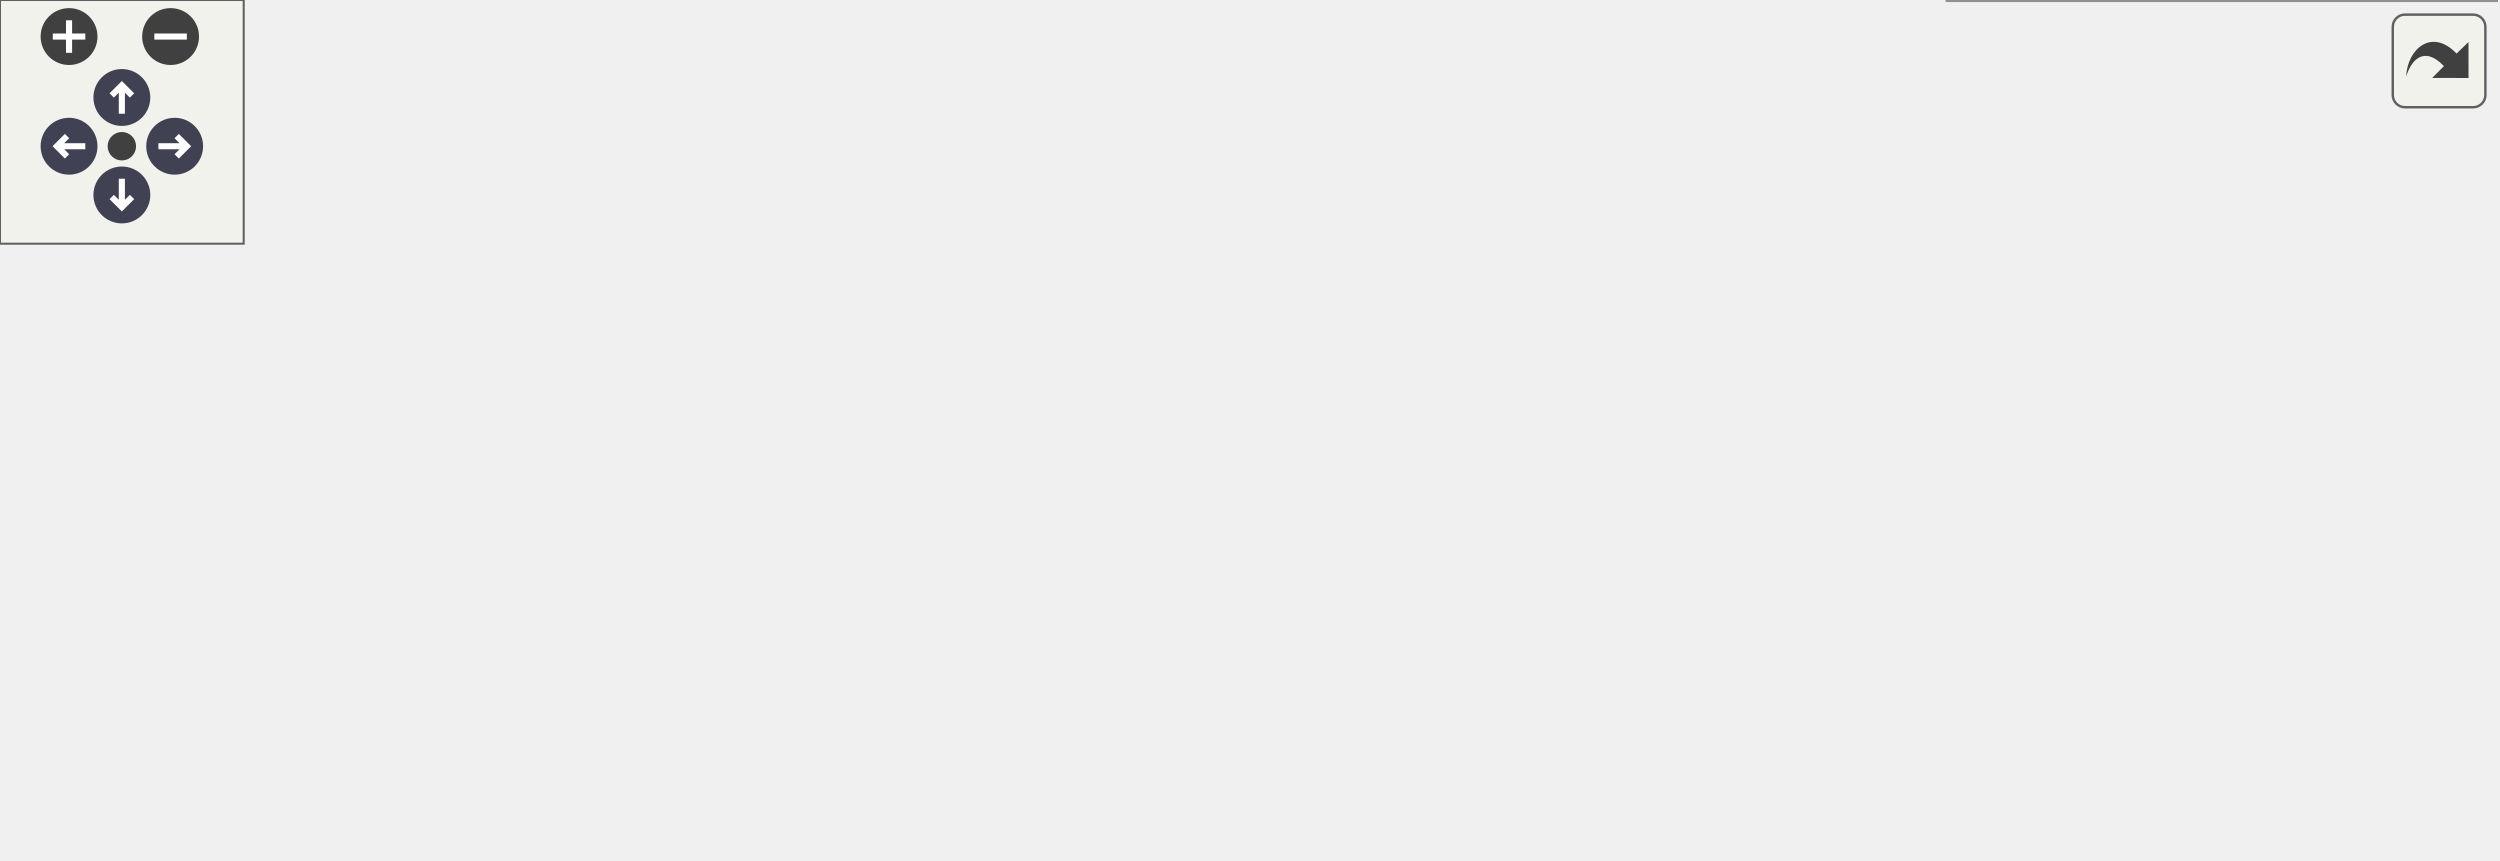
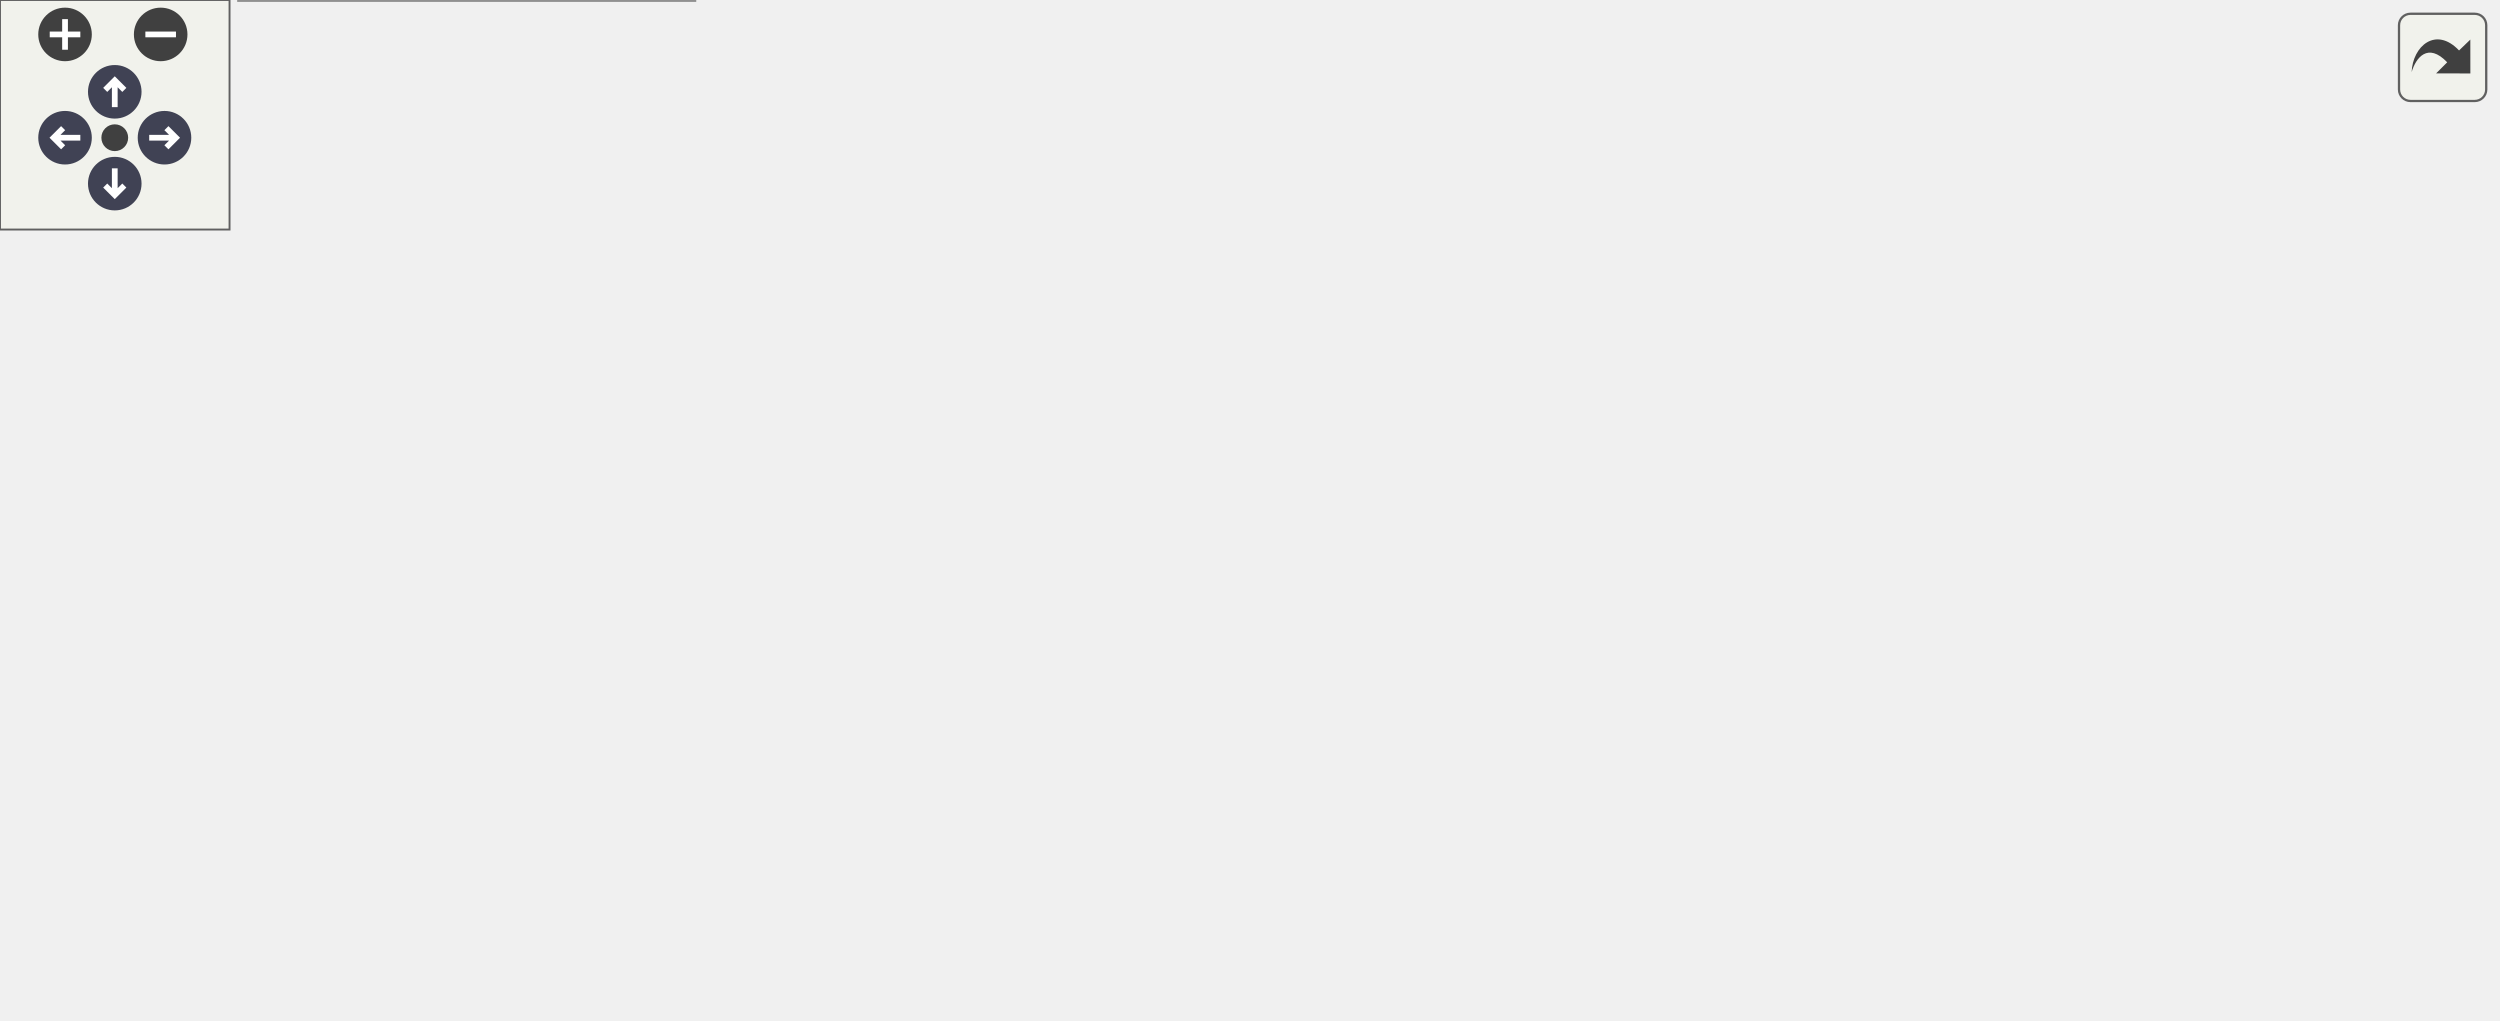
<svg xmlns="http://www.w3.org/2000/svg" xmlns:xlink="http://www.w3.org/1999/xlink" id="main" version="1.1" xml:space="preserve">
  <style type="text/css">
.node, .edge {opacity: 0.7;}
.node.selected, .edge.selected {opacity: 1;}
.edge:hover path { stroke: red; }
.edge:hover polygon { stroke: red; fill: red; }
</style>
  <defs>
    <circle id="rim" cx="0" cy="0" r="7" />
    <circle id="rim2" cx="0" cy="0" r="3.5" />
    <g id="zoomPlus">
      <use xlink:href="#rim" fill="#404040">
        <set attributeName="fill" to="#808080" begin="zoomplus.mouseover" end="zoomplus.mouseout" />
      </use>
      <path d="M-4,0h8M0,-4v8" fill="none" stroke="white" stroke-width="1.5" pointer-events="none" />
    </g>
    <g id="zoomMin">
      <use xlink:href="#rim" fill="#404040">
        <set attributeName="fill" to="#808080" begin="zoomminus.mouseover" end="zoomminus.mouseout" />
      </use>
      <path d="M-4,0h8" fill="none" stroke="white" stroke-width="1.5" pointer-events="none" />
    </g>
    <g id="arrowUp" transform="translate(30 24)">
      <use xlink:href="#rim" />
      <path pointer-events="none" fill="none" stroke="white" stroke-width="1.5" d="M0,-3.0v7 M-2.5,-0.5L0,-3.0L2.5,-0.5" />
    </g>
    <g id="arrowRight" transform="rotate(90) translate(36 -43)">
      <use xlink:href="#rim" />
      <path pointer-events="none" fill="none" stroke="white" stroke-width="1.5" d="M0,-3.0v7 M-2.5,-0.5L0,-3.0L2.5,-0.5" />
    </g>
    <g id="arrowDown" transform="rotate(180) translate(-30 -48)">
      <use xlink:href="#rim" />
      <path pointer-events="none" fill="none" stroke="white" stroke-width="1.5" d="M0,-3.0v7 M-2.5,-0.5L0,-3.0L2.5,-0.5" />
    </g>
    <g id="arrowLeft" transform="rotate(270) translate(-36 17)">
      <use xlink:href="#rim" />
      <path pointer-events="none" fill="none" stroke="white" stroke-width="1.5" d="M0,-3.0v7 M-2.5,-0.5L0,-3.0L2.5,-0.5" />
    </g>
    <g id="resetDef">
      <use xlink:href="#rim2" fill="#404040">
        <set attributeName="fill" to="#808080" begin="reset.mouseover" end="reset.mouseout" />
      </use>
    </g>
  </defs>
  <svg id="graph" class="graph">
    <g id="viewport">
      <g id="Node000001" class="node">
        <g id="a_Node000001">
          <a xlink:title="TODO.">
-             <polygon fill="#999999" stroke="#666666" points="347,-151 229,-151 229,-121 347,-121 347,-151" />
-             <text text-anchor="start" x="237" y="-139" font-family="Helvetica,sans-Serif" font-size="10.00">include/core/o_string</text>
-             <text text-anchor="middle" x="288" y="-128" font-family="Helvetica,sans-Serif" font-size="10.00">_stream.hpp</text>
+             <polygon fill="#999999" stroke="#666666" points="322,-206 204,-206 204,-176 322,-176 322,-206" />
+             <text text-anchor="start" x="212" y="-194" font-family="Helvetica,sans-Serif" font-size="10.00">include/core/o_string</text>
+             <text text-anchor="middle" x="263" y="-183" font-family="Helvetica,sans-Serif" font-size="10.00">_stream.hpp</text>
          </a>
        </g>
      </g>
      <g id="Node000002" class="node">
        <g id="a_Node000002">
          <a xlink:href="../../da/d47/core_8hpp.html" target="_top" xlink:title="Umbrella header for the engine core module.">
-             <polygon fill="white" stroke="#666666" points="336.5,-85 239.5,-85 239.5,-66 336.5,-66 336.5,-85" />
-             <text text-anchor="middle" x="288" y="-73" font-family="Helvetica,sans-Serif" font-size="10.00">include/core.hpp</text>
+             <polygon fill="white" stroke="#666666" points="311.5,-140 214.5,-140 214.5,-121 311.5,-121 311.5,-140" />
+             <text text-anchor="middle" x="263" y="-128" font-family="Helvetica,sans-Serif" font-size="10.00">include/core.hpp</text>
          </a>
        </g>
      </g>
      <g id="edge1_Node000001_Node000002" class="edge">
        <g id="a_edge1_Node000001_Node000002">
          <a xlink:title=" ">
-             <path fill="none" stroke="#63b8ff" d="M288,-110.75C288,-101.72 288,-92.03 288,-85.27" />
-             <polygon fill="#63b8ff" stroke="#63b8ff" points="284.5,-110.84 288,-120.84 291.5,-110.84 284.5,-110.84" />
+             <path fill="none" stroke="#63b8ff" d="M263,-165.75C263,-156.72 263,-147.03 263,-140.27" />
+             <polygon fill="#63b8ff" stroke="#63b8ff" points="259.5,-165.84 263,-175.84 266.5,-165.84 259.5,-165.84" />
          </a>
        </g>
      </g>
      <g id="Node000003" class="node">
        <g id="a_Node000003">
          <a xlink:href="../../d6/d2c/app_8hpp.html" target="_top" xlink:title="Umbrella header for the engine application module.">
-             <polygon fill="white" stroke="#666666" points="94,-24.5 0,-24.5 0,-5.5 94,-5.5 94,-24.5" />
-             <text text-anchor="middle" x="47" y="-12.5" font-family="Helvetica,sans-Serif" font-size="10.00">include/app.hpp</text>
+             <polygon fill="white" stroke="#666666" points="94,-79.5 0,-79.5 0,-60.5 94,-60.5 94,-79.5" />
+             <text text-anchor="middle" x="47" y="-67.5" font-family="Helvetica,sans-Serif" font-size="10.00">include/app.hpp</text>
          </a>
        </g>
      </g>
      <g id="edge2_Node000002_Node000003" class="edge">
        <g id="a_edge2_Node000002_Node000003">
          <a xlink:title=" ">
-             <path fill="none" stroke="#63b8ff" d="M242.07,-63.57C204.62,-54.63 150.36,-41.62 103,-30 95.89,-28.26 88.29,-26.37 81.04,-24.56" />
-             <polygon fill="#63b8ff" stroke="#63b8ff" points="241.63,-67.06 252.17,-65.98 243.25,-60.26 241.63,-67.06" />
+             <path fill="none" stroke="#63b8ff" d="M221.73,-118.32C179.96,-107.01 116.3,-89.77 78.45,-79.52" />
+             <polygon fill="#63b8ff" stroke="#63b8ff" points="221.02,-121.76 231.59,-120.99 222.85,-115 221.02,-121.76" />
          </a>
        </g>
      </g>
      <g id="Node000004" class="node">
        <g id="a_Node000004">
-           <a xlink:href="../../d4/d78/math_8hpp.html" target="_top" xlink:title="Umbrella header for the engine mathematics module.">
-             <polygon fill="white" stroke="#666666" points="213.5,-24.5 112.5,-24.5 112.5,-5.5 213.5,-5.5 213.5,-24.5" />
-             <text text-anchor="middle" x="163" y="-12.5" font-family="Helvetica,sans-Serif" font-size="10.00">include/math.hpp</text>
-           </a>
-         </g>
-       </g>
-       <g id="edge3_Node000002_Node000004" class="edge">
-         <g id="a_edge3_Node000002_Node000004">
-           <a xlink:title=" ">
-             <path fill="none" stroke="#63b8ff" d="M260.51,-61.63C236.4,-50.35 202.04,-34.27 181.2,-24.52" />
-             <polygon fill="#63b8ff" stroke="#63b8ff" points="259.28,-64.92 269.82,-65.99 262.25,-58.58 259.28,-64.92" />
+           <a xlink:href="../../d8/d8c/toygine2_8hpp.html" target="_top" xlink:title="Main umbrella header for the entire ToyGine2 engine.">
+             <polygon fill="white" stroke="#666666" points="181.5,-19 62.5,-19 62.5,0 181.5,0 181.5,-19" />
+             <text text-anchor="middle" x="122" y="-7" font-family="Helvetica,sans-Serif" font-size="10.00">include/toygine2.hpp</text>
+           </a>
+         </g>
+       </g>
+       <g id="edge6_Node000002_Node000004" class="edge">
+         <g id="a_edge6_Node000002_Node000004">
+           <a xlink:title=" ">
+             <path fill="none" stroke="#63b8ff" d="M204.52,-119.9C182.2,-113.47 158.24,-102.78 142,-85 124.84,-66.22 122.13,-34.28 121.88,-19.06" />
+             <polygon fill="#63b8ff" stroke="#63b8ff" points="203.73,-123.31 214.3,-122.48 205.52,-116.54 203.73,-123.31" />
          </a>
        </g>
      </g>
      <g id="Node000005" class="node">
        <g id="a_Node000005">
-           <a xlink:href="../../db/d2d/hashes_8cpp.html" target="_top" xlink:title="Implementation of CRC hash functions with lookup tables for optimal performance.">
-             <polygon fill="white" stroke="#666666" points="344.5,-24.5 231.5,-24.5 231.5,-5.5 344.5,-5.5 344.5,-24.5" />
-             <text text-anchor="middle" x="288" y="-12.5" font-family="Helvetica,sans-Serif" font-size="10.00">src/core/hashes.cpp</text>
+           <a xlink:href="../../d4/d78/math_8hpp.html" target="_top" xlink:title="Umbrella header for the engine mathematics module.">
+             <polygon fill="white" stroke="#666666" points="251.5,-79.5 150.5,-79.5 150.5,-60.5 251.5,-60.5 251.5,-79.5" />
+             <text text-anchor="middle" x="201" y="-67.5" font-family="Helvetica,sans-Serif" font-size="10.00">include/math.hpp</text>
          </a>
        </g>
      </g>
      <g id="edge4_Node000002_Node000005" class="edge">
        <g id="a_edge4_Node000002_Node000005">
          <a xlink:title=" ">
-             <path fill="none" stroke="#63b8ff" d="M288,-55.66C288,-45.24 288,-32.8 288,-24.67" />
-             <polygon fill="#63b8ff" stroke="#63b8ff" points="284.5,-55.87 288,-65.87 291.5,-55.87 284.5,-55.87" />
+             <path fill="none" stroke="#63b8ff" d="M246.48,-113.91C234.85,-102.94 219.72,-88.67 210.19,-79.67" />
+             <polygon fill="#63b8ff" stroke="#63b8ff" points="244.18,-116.55 253.85,-120.87 248.98,-111.46 244.18,-116.55" />
          </a>
        </g>
      </g>
      <g id="Node000006" class="node">
        <g id="a_Node000006">
-           <a xlink:href="../../de/d06/utils_8cpp.html" target="_top" xlink:title="Implementation of core utility functions for string manipulation, encoding conversion,...">
-             <polygon fill="white" stroke="#666666" points="461.5,-24.5 362.5,-24.5 362.5,-5.5 461.5,-5.5 461.5,-24.5" />
-             <text text-anchor="middle" x="412" y="-12.5" font-family="Helvetica,sans-Serif" font-size="10.00">src/core/utils.cpp</text>
-           </a>
-         </g>
-       </g>
-       <g id="edge5_Node000002_Node000006" class="edge">
-         <g id="a_edge5_Node000002_Node000006">
-           <a xlink:title=" ">
-             <path fill="none" stroke="#63b8ff" d="M315.27,-61.63C339.19,-50.35 373.28,-34.27 393.95,-24.52" />
-             <polygon fill="#63b8ff" stroke="#63b8ff" points="313.58,-58.56 306.03,-65.99 316.57,-64.89 313.58,-58.56" />
+           <a xlink:href="../../db/d2d/hashes_8cpp.html" target="_top" xlink:title="Implementation of CRC hash functions with lookup tables for optimal performance.">
+             <polygon fill="white" stroke="#666666" points="382.5,-79.5 269.5,-79.5 269.5,-60.5 382.5,-60.5 382.5,-79.5" />
+             <text text-anchor="middle" x="326" y="-67.5" font-family="Helvetica,sans-Serif" font-size="10.00">src/core/hashes.cpp</text>
+           </a>
+         </g>
+       </g>
+       <g id="edge7_Node000002_Node000006" class="edge">
+         <g id="a_edge7_Node000002_Node000006">
+           <a xlink:title=" ">
+             <path fill="none" stroke="#63b8ff" d="M279.79,-113.91C291.6,-102.94 306.97,-88.67 316.67,-79.67" />
+             <polygon fill="#63b8ff" stroke="#63b8ff" points="277.24,-111.5 272.3,-120.87 282.01,-116.63 277.24,-111.5" />
          </a>
        </g>
      </g>
      <g id="Node000007" class="node">
        <g id="a_Node000007">
+           <a xlink:href="../../de/d06/utils_8cpp.html" target="_top" xlink:title="Implementation of core utility functions for string manipulation, encoding conversion,...">
+             <polygon fill="white" stroke="#666666" points="499.5,-79.5 400.5,-79.5 400.5,-60.5 499.5,-60.5 499.5,-79.5" />
+             <text text-anchor="middle" x="450" y="-67.5" font-family="Helvetica,sans-Serif" font-size="10.00">src/core/utils.cpp</text>
+           </a>
+         </g>
+       </g>
+       <g id="edge8_Node000002_Node000007" class="edge">
+         <g id="a_edge8_Node000002_Node000007">
+           <a xlink:title=" ">
+             <path fill="none" stroke="#63b8ff" d="M299.88,-117.96C336.05,-106.65 390.35,-89.66 422.78,-79.52" />
+             <polygon fill="#63b8ff" stroke="#63b8ff" points="298.69,-114.67 290.19,-120.99 300.78,-121.35 298.69,-114.67" />
+           </a>
+         </g>
+       </g>
+       <g id="Node000008" class="node">
+         <g id="a_Node000008">
          <a xlink:href="../../d7/d90/assertion__stub_8cpp.html" target="_top" xlink:title="Stub implementation of assertion system for platforms without native assertion support.">
-             <polygon fill="white" stroke="#666666" points="614.5,-30 479.5,-30 479.5,0 614.5,0 614.5,-30" />
-             <text text-anchor="start" x="487.5" y="-18" font-family="Helvetica,sans-Serif" font-size="10.00">src/platforms/stub</text>
-             <text text-anchor="middle" x="547" y="-7" font-family="Helvetica,sans-Serif" font-size="10.00">/core/assertion_stub.cpp</text>
-           </a>
-         </g>
-       </g>
-       <g id="edge6_Node000002_Node000007" class="edge">
-         <g id="a_edge6_Node000002_Node000007">
-           <a xlink:title=" ">
-             <path fill="none" stroke="#63b8ff" d="M335.64,-63.74C377.65,-54.25 439.14,-40.36 484.98,-30.01" />
-             <polygon fill="#63b8ff" stroke="#63b8ff" points="334.64,-60.38 325.66,-65.99 336.19,-67.2 334.64,-60.38" />
+             <polygon fill="white" stroke="#666666" points="652.5,-85 517.5,-85 517.5,-55 652.5,-55 652.5,-85" />
+             <text text-anchor="start" x="525.5" y="-73" font-family="Helvetica,sans-Serif" font-size="10.00">src/platforms/stub</text>
+             <text text-anchor="middle" x="585" y="-62" font-family="Helvetica,sans-Serif" font-size="10.00">/core/assertion_stub.cpp</text>
+           </a>
+         </g>
+       </g>
+       <g id="edge9_Node000002_Node000008" class="edge">
+         <g id="a_edge9_Node000002_Node000008">
+           <a xlink:title=" ">
+             <path fill="none" stroke="#63b8ff" d="M320.58,-119.14C370.44,-110.15 444.49,-96.78 509,-85 511.77,-84.49 514.6,-83.98 517.46,-83.45" />
+             <polygon fill="#63b8ff" stroke="#63b8ff" points="319.85,-115.71 310.63,-120.93 321.09,-122.6 319.85,-115.71" />
+           </a>
+         </g>
+       </g>
+       <g id="edge3_Node000003_Node000004" class="edge">
+         <g id="a_edge3_Node000003_Node000004">
+           <a xlink:title=" ">
+             <path fill="none" stroke="#63b8ff" d="M66.18,-54.04C80.35,-42.99 99.13,-28.34 110.89,-19.17" />
+             <polygon fill="#63b8ff" stroke="#63b8ff" points="63.8,-51.46 58.07,-60.37 68.1,-56.98 63.8,-51.46" />
+           </a>
+         </g>
+       </g>
+       <g id="edge5_Node000005_Node000004" class="edge">
+         <g id="a_edge5_Node000005_Node000004">
+           <a xlink:title=" ">
+             <path fill="none" stroke="#63b8ff" d="M181.21,-54.35C166.25,-43.27 146.21,-28.43 133.7,-19.17" />
+             <polygon fill="#63b8ff" stroke="#63b8ff" points="179.22,-57.23 189.34,-60.37 183.39,-51.6 179.22,-57.23" />
          </a>
        </g>
      </g>
    </g>
  </svg>
  <g id="navigator" transform="translate(0 0)" fill="#404254">
    <rect fill="#f2f5e9" fill-opacity="0.5" stroke="#606060" stroke-width=".5" x="0" y="0" width="60" height="60" />
    <use id="zoomplus" xlink:href="#zoomPlus" x="17" y="9" />
    <use id="zoomminus" xlink:href="#zoomMin" x="42" y="9" />
    <use id="reset" xlink:href="#resetDef" x="30" y="36" />
    <use id="arrowup" xlink:href="#arrowUp" x="0" y="0" />
    <use id="arrowright" xlink:href="#arrowRight" x="0" y="0" />
    <use id="arrowdown" xlink:href="#arrowDown" x="0" y="0" />
    <use id="arrowleft" xlink:href="#arrowLeft" x="0" y="0" />
  </g>
  <svg viewBox="0 0 15 15" width="100%" height="30px" preserveAspectRatio="xMaxYMin meet">
    <g id="arrow_out" transform="scale(0.3 0.3)">
      <a xlink:href="o__string__stream_8hpp__dep__incl_org.svg" target="_base">
        <rect id="button" ry="5" rx="5" y="6" x="6" height="38" width="38" fill="#f2f5e9" fill-opacity="0.5" stroke="#606060" stroke-width="1.0" />
        <path id="arrow" d="M 11.5,31.437 C 11.94,20.098 22.043,11.323 32.159,21.979 L 37.069,17.246 C 37.069,17.246 37.088,32 37.088,32 L 22.16,31.978 C 22.16,31.978 26.998,27.14 26.998,27.14 C 18.529,18.264 13.292,25.23 11.5,31.437 z" style="fill:#404040;" />
      </a>
    </g>
  </svg>
  <style type="text/css">

[data-mouse-over-selected='false'] { opacity: 0.7; }
[data-mouse-over-selected='true']  { opacity: 1.0; }

</style>
</svg>
